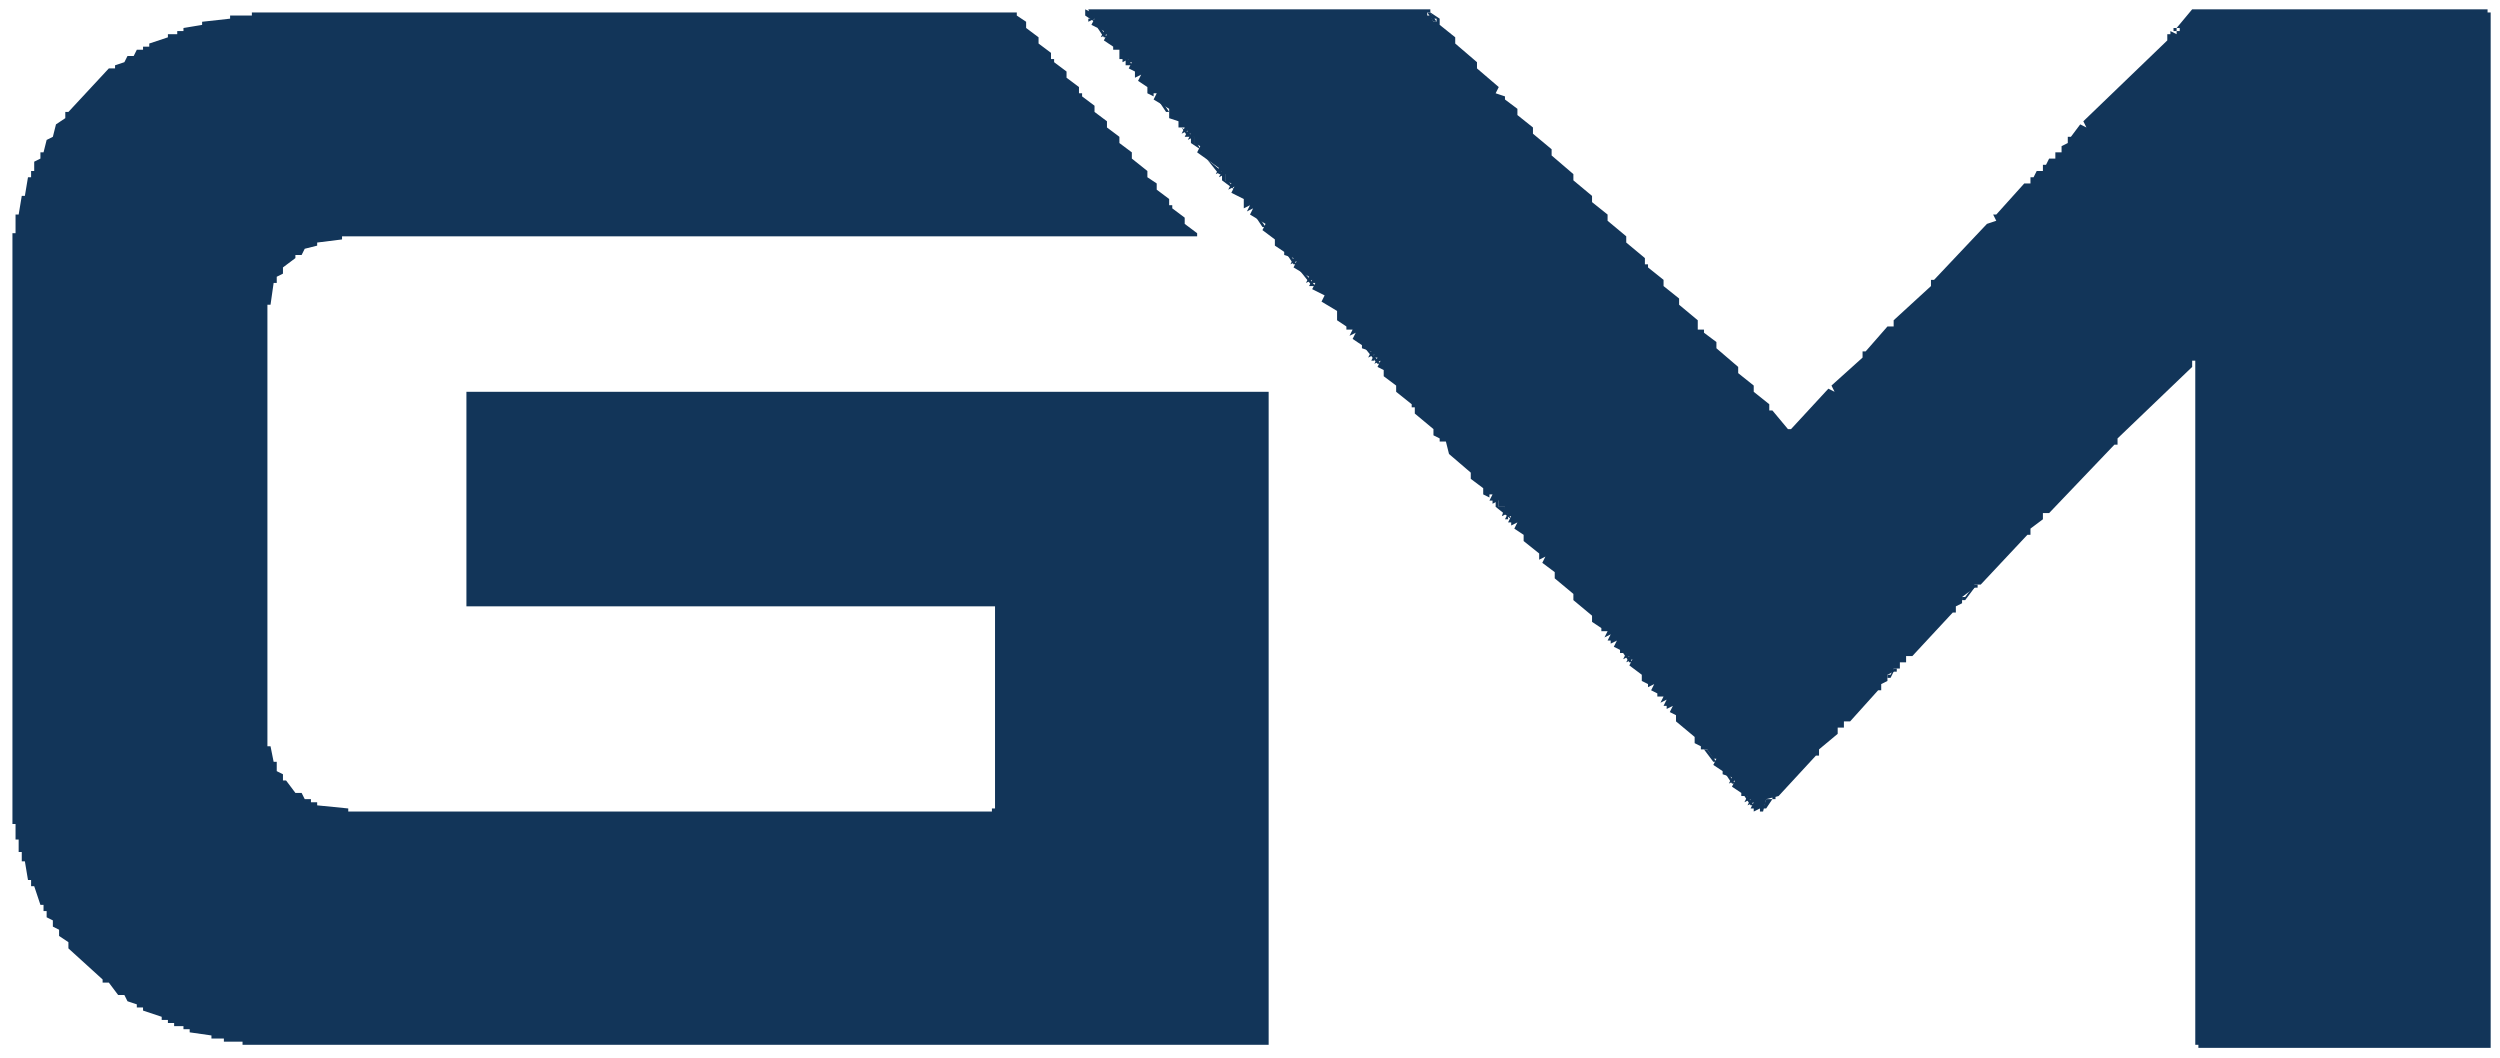
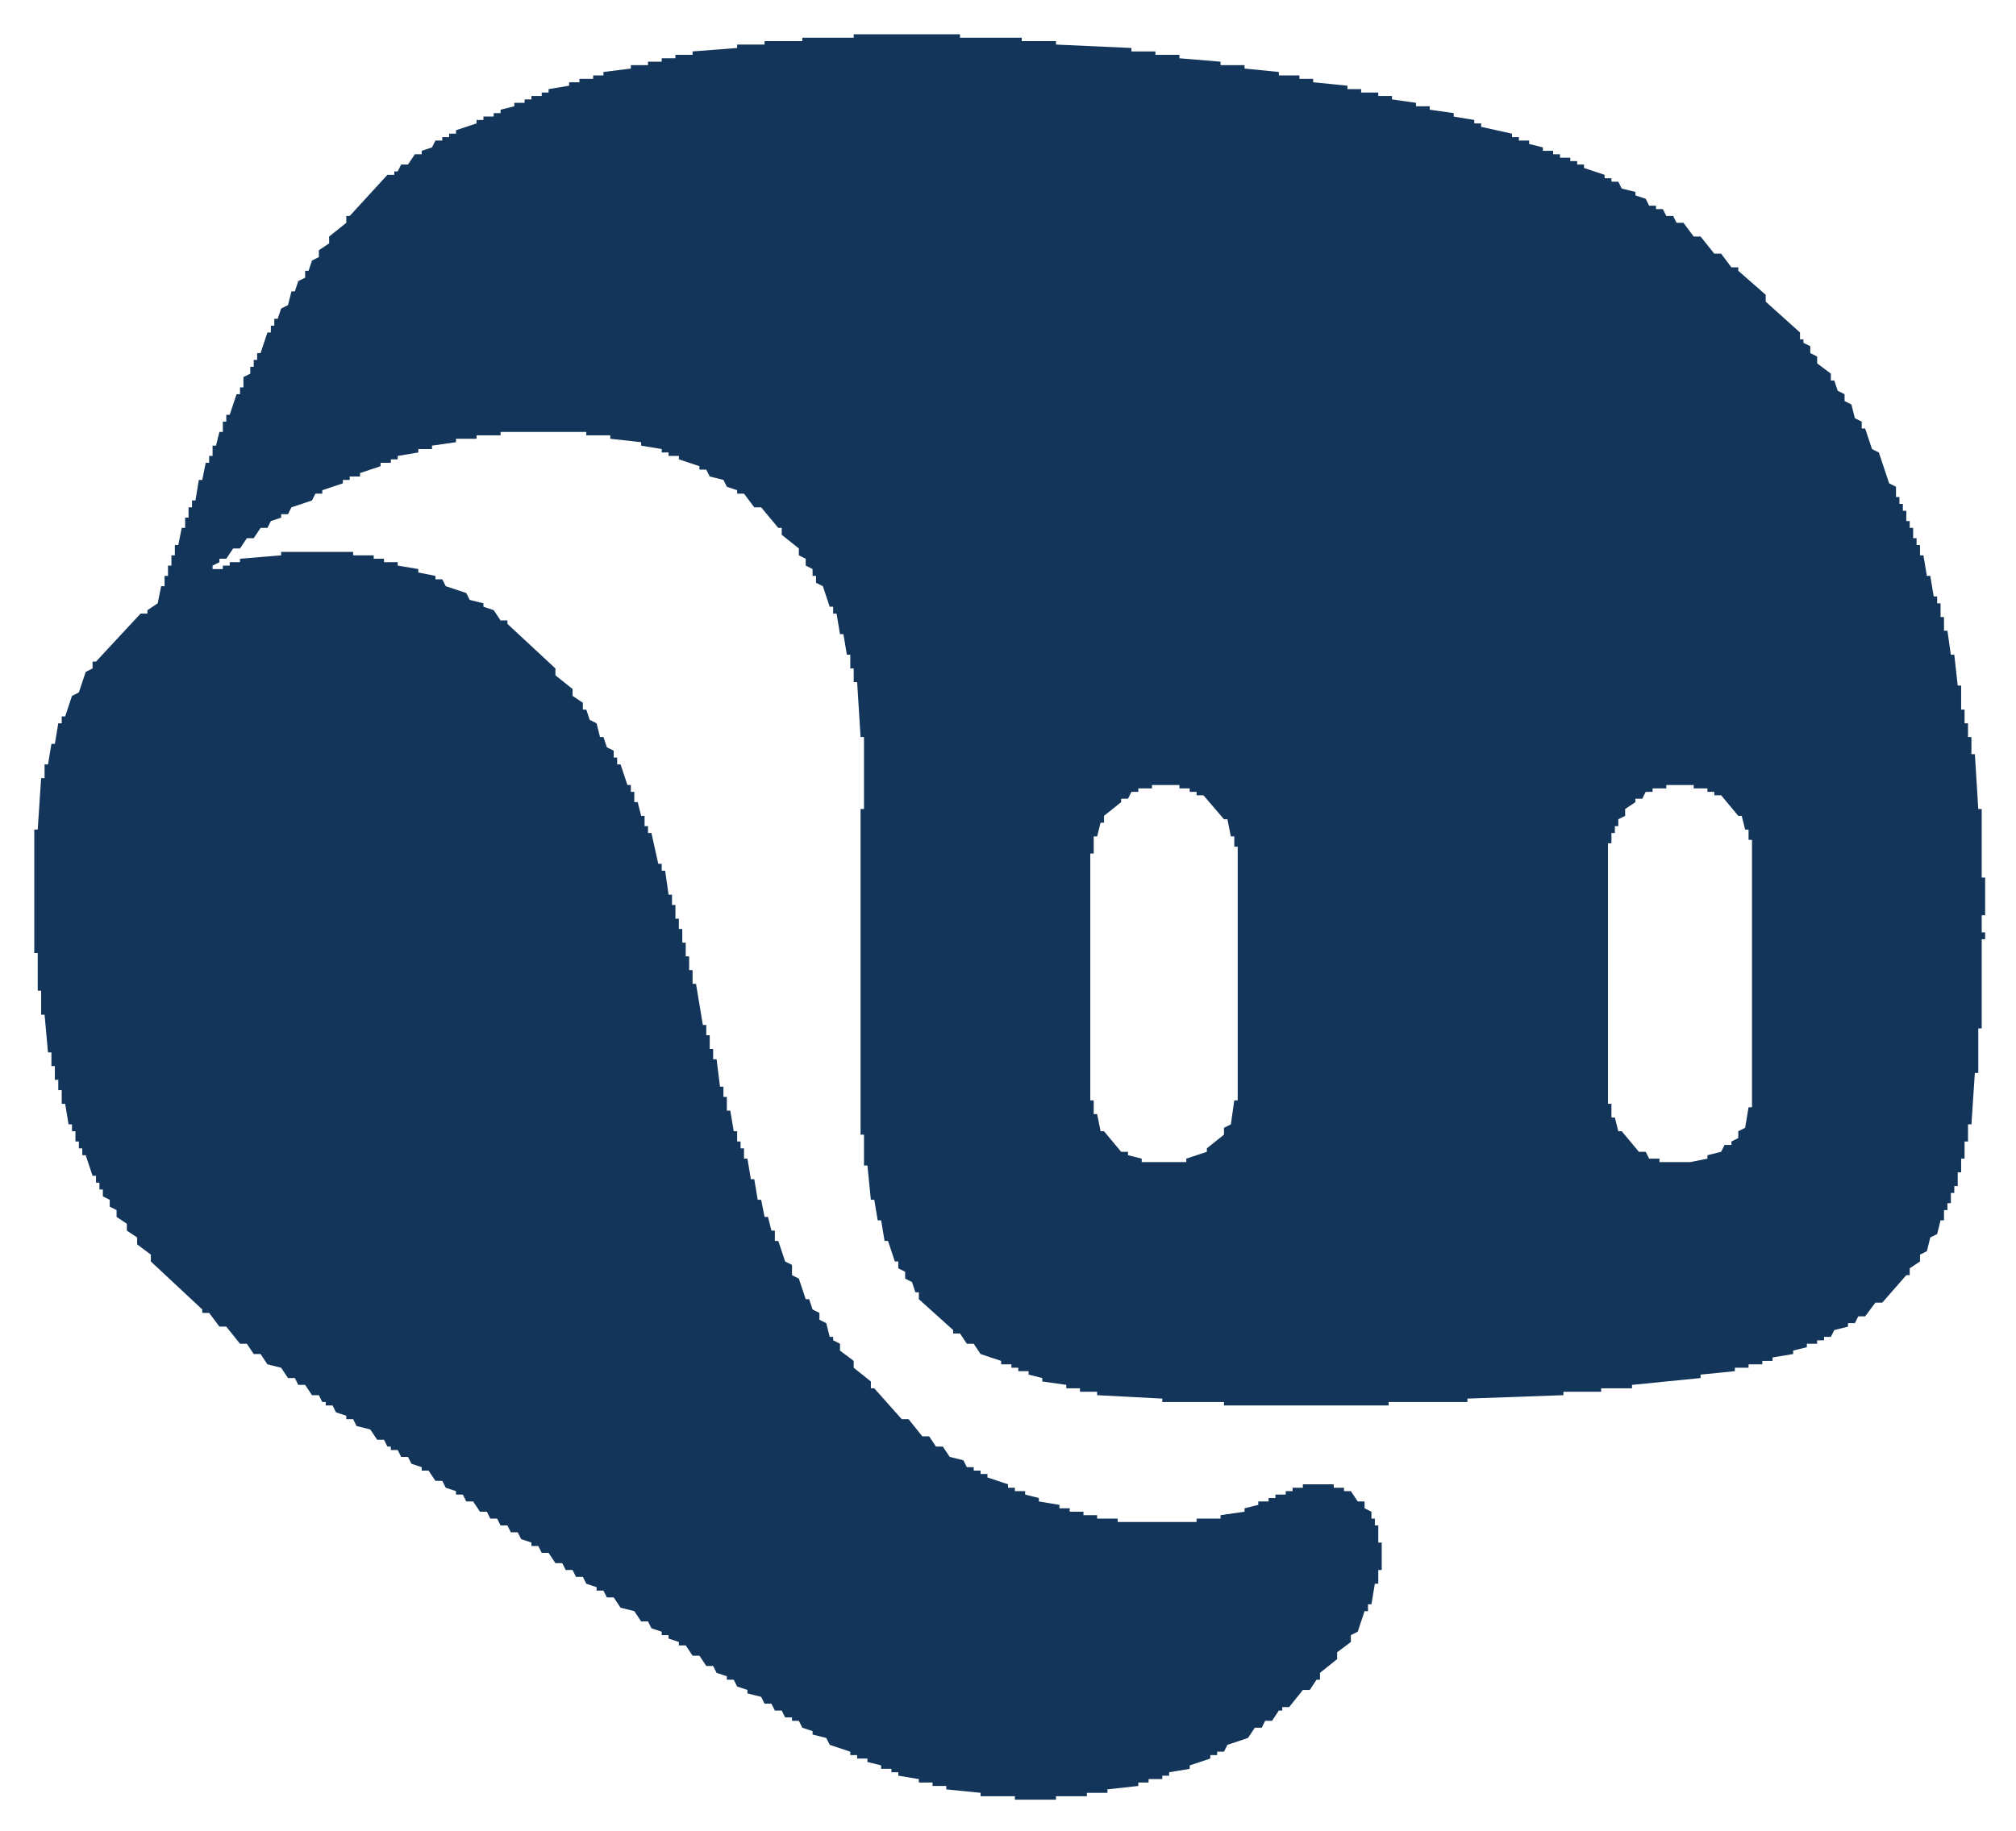
- <svg xmlns="http://www.w3.org/2000/svg" viewBox="0 0 804 340">
-   <path fill="#123559" fill-rule="evenodd" d="M349 3L351 4L352 7L349 5L349 3ZM81 4L327 4L327 5L330 7L330 9L334 12L334 14L338 17L338 19L339 19L339 20L343 23L343 25L347 28L347 30L348 30L348 31L352 34L352 36L356 39L356 41L360 44L360 46L364 49L364 51L369 55L369 57L372 59L372 61L376 64L376 66L377 66L377 67L381 70L381 72L385 75L385 76L110 76L110 77L102 78L102 79L98 80L97 82L95 82L95 83L91 86L91 88L89 89L89 91L88 91L87 98L86 98L86 240L87 240L88 245L89 245L89 248L91 249L91 251L92 251L95 255L97 255L98 257L100 257L100 258L102 258L102 259L112 260L112 261L319 261L319 260L320 260L320 195L150 195L150 185L150 126L408 126L408 336L78 336L78 335L72 335L72 334L68 334L68 333L61 332L61 331L59 331L59 330L56 330L56 329L54 329L54 328L52 328L52 327L46 325L46 324L44 324L44 323L41 322L40 320L38 320L35 316L33 316L33 315L22 305L22 303L19 301L19 299L17 298L17 296L15 295L15 293L14 293L14 291L13 291L11 285L10 285L10 283L9 283L8 277L7 277L7 274L6 274L6 270L5 270L5 265L4 265L4 75L5 75L5 69L6 69L7 63L8 63L9 57L10 57L10 55L11 55L11 52L13 51L13 49L14 49L15 45L17 44L18 40L21 38L21 36L22 36L35 22L37 22L37 21L40 20L41 18L43 18L44 16L46 16L46 15L48 15L48 14L54 12L54 11L57 11L57 10L59 10L59 9L65 8L65 7L74 6L74 5L81 5L81 4ZM459 4L460 4L462 7L461 7L459 4ZM353 9L354 9L356 12L355 12L353 9ZM362 19L363 19L364 21L362 21L362 19ZM373 33L374 33L376 36L375 36L373 33ZM380 41L384 44L384 46L385 46L386 48L383 46L383 44L382 44L380 41ZM388 51L394 56L394 58L395 58L397 61L393 58L393 56L392 56L388 51ZM404 70L405 70L407 73L406 73L404 70ZM414 82L415 82L417 85L416 85L414 82ZM418 87L419 87L423 92L422 92L418 87ZM439 112L440 112L444 117L443 117L439 112ZM481 161L482 161L482 163L484 163L484 165L485 165L486 167L481 163L481 161ZM635 188L636 188L636 189L635 189L632 193L631 193L631 192L632 192L635 188ZM522 210L523 210L525 213L524 213L522 210ZM609 215L610 215L610 216L609 216L608 218L607 218L607 217L608 217L609 215ZM548 241L549 241L552 245L551 245L548 241ZM555 249L556 249L558 252L557 252L555 249ZM561 256L562 256L564 259L563 259L561 256ZM570 256L571 256L571 257L570 257L568 260L567 260L568 257L570 257L570 256Z" />
-   <path fill="#123559" fill-rule="evenodd" d="M350 3L460 3L460 4L463 6L463 8L468 12L468 14L475 20L475 22L482 28L481 30L484 31L484 32L488 35L488 37L493 41L493 43L499 48L499 50L506 56L506 58L512 63L512 65L517 69L517 71L523 76L523 78L529 83L529 85L530 85L530 86L535 90L535 92L540 96L540 98L546 103L546 106L548 106L548 107L552 110L552 112L559 118L559 120L564 124L564 126L569 130L569 132L570 132L575 138L576 138L588 125L590 126L589 124L599 115L599 113L600 113L607 105L609 105L609 103L621 92L621 90L622 90L639 72L642 71L641 69L642 69L651 59L653 59L653 57L654 57L655 55L657 55L657 53L658 53L659 51L661 51L661 49L663 49L663 47L665 46L665 44L666 44L669 40L671 41L670 39L697 13L697 11L698 11L698 10L700 11L700 10L701 10L701 9L700 9L700 10L699 10L699 9L700 9L705 3L800 3L800 4L801 4L801 337L712 337L707 337L707 336L706 336L706 116L705 116L705 118L681 141L681 143L680 143L659 165L657 165L657 167L653 170L653 172L652 172L637 188L635 188L635 189L631 192L631 194L629 195L629 197L628 197L615 211L613 211L613 213L611 213L611 215L609 215L609 216L607 217L607 219L605 220L605 222L604 222L595 232L593 232L593 234L591 234L591 236L585 241L585 243L584 243L572 256L568 257L567 261L566 261L566 260L564 261L564 260L563 260L564 258L562 259L563 257L561 258L562 256L560 256L560 255L557 253L558 251L556 252L557 250L554 249L554 248L551 246L552 244L551 244L549 241L547 241L547 240L545 239L545 237L539 232L539 230L537 229L538 227L536 228L536 227L535 227L536 225L534 226L535 224L533 224L533 223L531 222L532 220L530 221L530 220L528 219L528 217L524 214L525 212L523 213L524 211L522 212L523 210L521 210L521 209L519 208L520 206L518 207L518 206L517 206L518 204L516 205L517 203L515 203L515 202L512 200L512 198L506 193L506 191L500 186L500 184L496 181L497 179L495 180L495 178L490 174L490 172L487 170L488 168L486 169L486 168L485 168L486 166L485 166L485 167L484 167L485 165L483 166L484 163L482 163L482 161L480 162L480 161L479 161L480 159L479 159L479 160L477 159L477 157L473 154L473 152L466 146L465 142L463 142L463 141L461 140L461 138L455 133L455 131L454 131L454 130L449 126L449 124L445 121L445 119L443 118L444 116L442 117L443 115L442 115L442 116L441 116L442 114L440 115L441 113L438 112L438 111L435 109L436 107L434 108L435 106L433 106L433 105L430 103L430 100L425 97L426 95L422 93L423 91L422 91L422 92L421 92L422 90L420 91L421 89L416 86L417 84L415 85L416 83L413 82L413 81L410 79L410 77L406 74L407 72L402 69L403 67L401 68L402 66L400 67L400 64L396 62L397 60L395 61L396 59L394 58L394 56L392 57L393 55L391 56L392 54L385 49L386 47L384 46L384 44L382 45L383 43L382 43L382 44L381 44L382 42L380 43L381 41L379 41L379 39L376 38L376 35L371 32L372 30L371 30L371 31L369 30L369 28L366 26L367 24L365 25L365 23L363 22L364 20L363 20L363 19L361 20L361 19L360 19L360 16L358 16L358 15L355 13L356 11L354 12L355 10L351 8L352 6L350 7L350 6L351 6L350 3ZM460 4L459 4L459 5L460 5L461 7L462 7L462 6L461 6L460 4Z" />
+ <svg xmlns="http://www.w3.org/2000/svg" viewBox="0 0 588 534">
+   <path fill="#123559" fill-rule="evenodd" d="M249 10L280 10L280 11L298 11L298 12L308 12L308 13L330 14L330 15L337 15L337 16L344 16L344 17L356 18L356 19L363 19L363 20L373 21L373 22L379 22L379 23L383 23L383 24L393 25L393 26L397 26L397 27L402 27L402 28L406 28L406 29L413 30L413 31L417 31L417 32L424 33L424 34L430 35L430 36L432 36L432 37L441 39L441 40L443 40L443 41L446 41L446 42L450 43L450 44L453 44L453 45L455 45L455 46L458 46L458 47L460 47L460 48L462 48L462 49L468 51L468 52L470 52L470 53L472 53L473 55L477 56L477 57L480 58L481 60L483 60L483 61L485 61L486 63L488 63L489 65L491 65L494 69L496 69L500 74L502 74L505 78L507 78L507 79L515 86L515 88L525 97L525 99L526 99L526 100L528 101L528 103L530 104L530 106L534 109L534 111L535 111L536 114L538 115L538 117L540 118L541 122L543 123L543 125L544 125L546 131L548 132L551 141L553 142L553 145L554 145L554 147L555 147L555 149L556 149L556 152L557 152L557 154L558 154L558 157L559 157L559 159L560 159L560 162L561 162L562 168L563 168L564 174L565 174L565 176L566 176L566 180L567 180L567 184L568 184L569 191L570 191L571 200L572 200L572 207L573 207L573 211L574 211L574 215L575 215L575 220L576 220L577 236L578 236L578 256L579 256L579 267L578 267L578 272L579 272L579 274L578 274L578 300L577 300L577 313L576 313L575 328L574 328L574 333L573 333L573 338L572 338L572 342L571 342L571 346L570 346L570 348L569 348L569 351L568 351L568 353L567 353L567 356L566 356L565 360L563 361L562 365L560 366L560 368L557 370L557 372L556 372L549 380L547 380L544 384L542 384L541 386L539 386L539 387L535 388L534 390L532 390L532 391L530 391L530 392L527 392L527 393L523 394L523 395L517 396L517 397L514 397L514 398L510 398L510 399L506 399L506 400L496 401L496 402L476 404L476 405L467 405L467 406L456 406L456 407L428 408L428 409L405 409L405 410L357 410L357 409L339 409L339 408L320 407L320 406L315 406L315 405L311 405L311 404L304 403L304 402L300 401L300 400L297 400L297 399L295 399L295 398L292 398L292 397L286 395L284 392L282 392L280 389L278 389L278 388L268 379L268 377L267 377L266 374L264 373L264 371L262 370L262 368L261 368L259 362L258 362L257 356L256 356L255 350L254 350L253 340L252 340L252 331L251 331L251 236L252 236L252 215L251 215L250 199L249 199L249 195L248 195L248 191L247 191L246 185L245 185L244 179L243 179L243 177L242 177L240 171L238 170L238 168L237 168L237 166L235 165L235 163L233 162L233 160L228 156L228 154L227 154L222 148L220 148L217 144L215 144L215 143L212 142L211 140L207 139L206 137L204 137L204 136L198 134L198 133L195 133L195 132L193 132L193 131L187 130L187 129L178 128L178 127L171 127L171 126L146 126L146 127L139 127L139 128L133 128L133 129L126 130L126 131L122 131L122 132L116 133L116 134L114 134L114 135L111 135L111 136L105 138L105 139L102 139L102 140L100 140L100 141L94 143L94 144L92 144L91 146L85 148L84 150L82 150L82 151L79 152L78 154L76 154L74 157L72 157L70 160L68 160L66 163L64 163L64 164L62 165L62 166L65 166L65 165L67 165L67 164L70 164L70 163L82 162L82 161L103 161L103 162L109 162L109 163L112 163L112 164L116 164L116 165L122 166L122 167L127 168L127 169L129 169L130 171L136 173L137 175L141 176L141 177L144 178L146 181L148 181L148 182L162 195L162 197L167 201L167 203L170 205L170 207L171 207L172 210L174 211L175 215L176 215L177 218L179 219L179 221L180 221L180 223L181 223L183 229L184 229L184 231L185 231L185 234L186 234L187 238L188 238L188 241L189 241L189 243L190 243L192 252L193 252L193 254L194 254L195 261L196 261L196 264L197 264L197 268L198 268L198 271L199 271L199 275L200 275L200 279L201 279L201 283L202 283L202 287L203 287L205 299L206 299L206 302L207 302L207 306L208 306L208 309L209 309L210 317L211 317L211 320L212 320L212 324L213 324L214 330L215 330L215 333L216 333L216 335L217 335L217 338L218 338L219 344L220 344L221 350L222 350L223 355L224 355L225 359L226 359L226 362L227 362L229 368L231 369L231 372L233 373L235 379L236 379L237 382L239 383L239 385L241 386L242 390L243 390L243 391L245 392L245 394L249 397L249 399L254 403L254 405L255 405L263 414L265 414L269 419L271 419L273 422L275 422L277 425L281 426L282 428L284 428L284 429L286 429L286 430L288 430L288 431L294 433L294 434L296 434L296 435L299 435L299 436L303 437L303 438L309 439L309 440L312 440L312 441L316 441L316 442L320 442L320 443L326 443L326 444L349 444L349 443L356 443L356 442L363 441L363 440L367 439L367 438L370 438L370 437L372 437L372 436L375 436L375 435L377 435L377 434L380 434L380 433L389 433L389 434L392 434L392 435L394 435L396 438L398 438L398 440L400 441L400 443L401 443L401 445L402 445L402 450L403 450L403 458L402 458L402 462L401 462L400 468L399 468L399 470L398 470L396 476L394 477L394 479L390 482L390 484L385 488L385 490L384 490L382 493L380 493L376 498L374 498L374 499L373 499L371 502L369 502L368 504L366 504L364 507L358 509L357 511L355 511L355 512L353 512L353 513L347 515L347 516L341 517L341 518L339 518L339 519L335 519L335 520L332 520L332 521L323 522L323 523L317 523L317 524L308 524L308 525L296 525L296 524L286 524L286 523L276 522L276 521L272 521L272 520L268 520L268 519L262 518L262 517L260 517L260 516L257 516L257 515L253 514L253 513L250 513L250 512L248 512L248 511L242 509L241 507L237 506L237 505L234 504L233 502L231 502L231 501L229 501L228 499L226 499L225 497L223 497L222 495L218 494L218 493L215 492L214 490L212 490L212 489L209 488L208 486L206 486L204 483L202 483L200 480L198 480L198 479L195 478L195 477L193 477L193 476L190 475L189 473L187 473L185 470L181 469L179 466L177 466L176 464L174 464L174 463L171 462L170 460L168 460L167 458L165 458L164 456L162 456L160 453L158 453L157 451L155 451L155 450L152 449L151 447L149 447L148 445L146 445L145 443L143 443L142 441L140 441L138 438L136 438L135 436L133 436L133 435L130 434L129 432L127 432L125 429L123 429L123 428L120 427L119 425L117 425L116 423L114 423L114 422L113 422L112 420L110 420L108 417L104 416L103 414L101 414L101 413L98 412L97 410L95 410L95 409L94 409L93 407L91 407L89 404L87 404L86 402L84 402L82 399L78 398L76 395L74 395L72 392L70 392L66 387L64 387L61 383L59 383L59 382L44 368L44 366L40 363L40 361L37 359L37 357L34 355L34 353L32 352L32 350L30 349L30 347L29 347L29 345L28 345L28 343L27 343L25 337L24 337L24 335L23 335L23 333L22 333L22 330L21 330L21 328L20 328L19 322L18 322L18 318L17 318L17 315L16 315L16 311L15 311L15 307L14 307L13 296L12 296L12 289L11 289L11 278L10 278L10 242L11 242L12 227L13 227L13 223L14 223L15 217L16 217L17 211L18 211L18 209L19 209L21 203L23 202L25 196L27 195L27 193L28 193L41 179L43 179L43 178L46 176L47 171L48 171L48 168L49 168L49 165L50 165L50 162L51 162L51 159L52 159L53 154L54 154L54 151L55 151L55 148L56 148L56 146L57 146L58 140L59 140L60 135L61 135L61 133L62 133L62 130L63 130L64 126L65 126L65 123L66 123L66 121L67 121L69 115L70 115L70 113L71 113L71 110L73 109L73 107L74 107L74 105L75 105L75 103L76 103L78 97L79 97L79 95L80 95L80 93L81 93L82 90L84 89L85 85L86 85L87 82L89 81L89 79L90 79L91 76L93 75L93 73L96 71L96 69L101 65L101 63L102 63L113 51L115 51L115 50L116 50L117 48L119 48L121 45L123 45L123 44L126 43L127 41L129 41L129 40L131 40L131 39L133 39L133 38L139 36L139 35L141 35L141 34L144 34L144 33L146 33L146 32L150 31L150 30L153 30L153 29L155 29L155 28L158 28L158 27L160 27L160 26L166 25L166 24L169 24L169 23L173 23L173 22L176 22L176 21L184 20L184 19L189 19L189 18L193 18L193 17L197 17L197 16L202 16L202 15L215 14L215 13L223 13L223 12L234 12L234 11L249 11L249 10ZM337 229L336 229L336 230L332 230L332 231L330 231L329 233L327 233L327 234L322 238L322 240L321 240L320 244L319 244L319 249L318 249L318 321L319 321L319 325L320 325L321 330L322 330L327 336L329 336L329 337L333 338L333 339L342 339L346 339L346 338L352 336L352 335L357 331L357 329L359 328L360 321L361 321L361 247L360 247L360 244L359 244L358 239L357 239L351 232L349 232L349 231L347 231L347 230L344 230L344 229L337 229ZM487 229L486 229L486 230L482 230L482 231L480 231L479 233L477 233L477 234L474 236L474 238L472 239L472 241L471 241L471 243L470 243L470 246L469 246L469 322L470 322L470 326L471 326L472 330L473 330L478 336L480 336L481 338L484 338L484 339L493 339L498 338L498 337L502 336L503 334L505 334L505 333L507 332L507 330L509 329L510 323L511 323L511 245L510 245L510 242L509 242L508 238L507 238L502 232L500 232L500 231L498 231L498 230L494 230L494 229L487 229Z" />
</svg>
